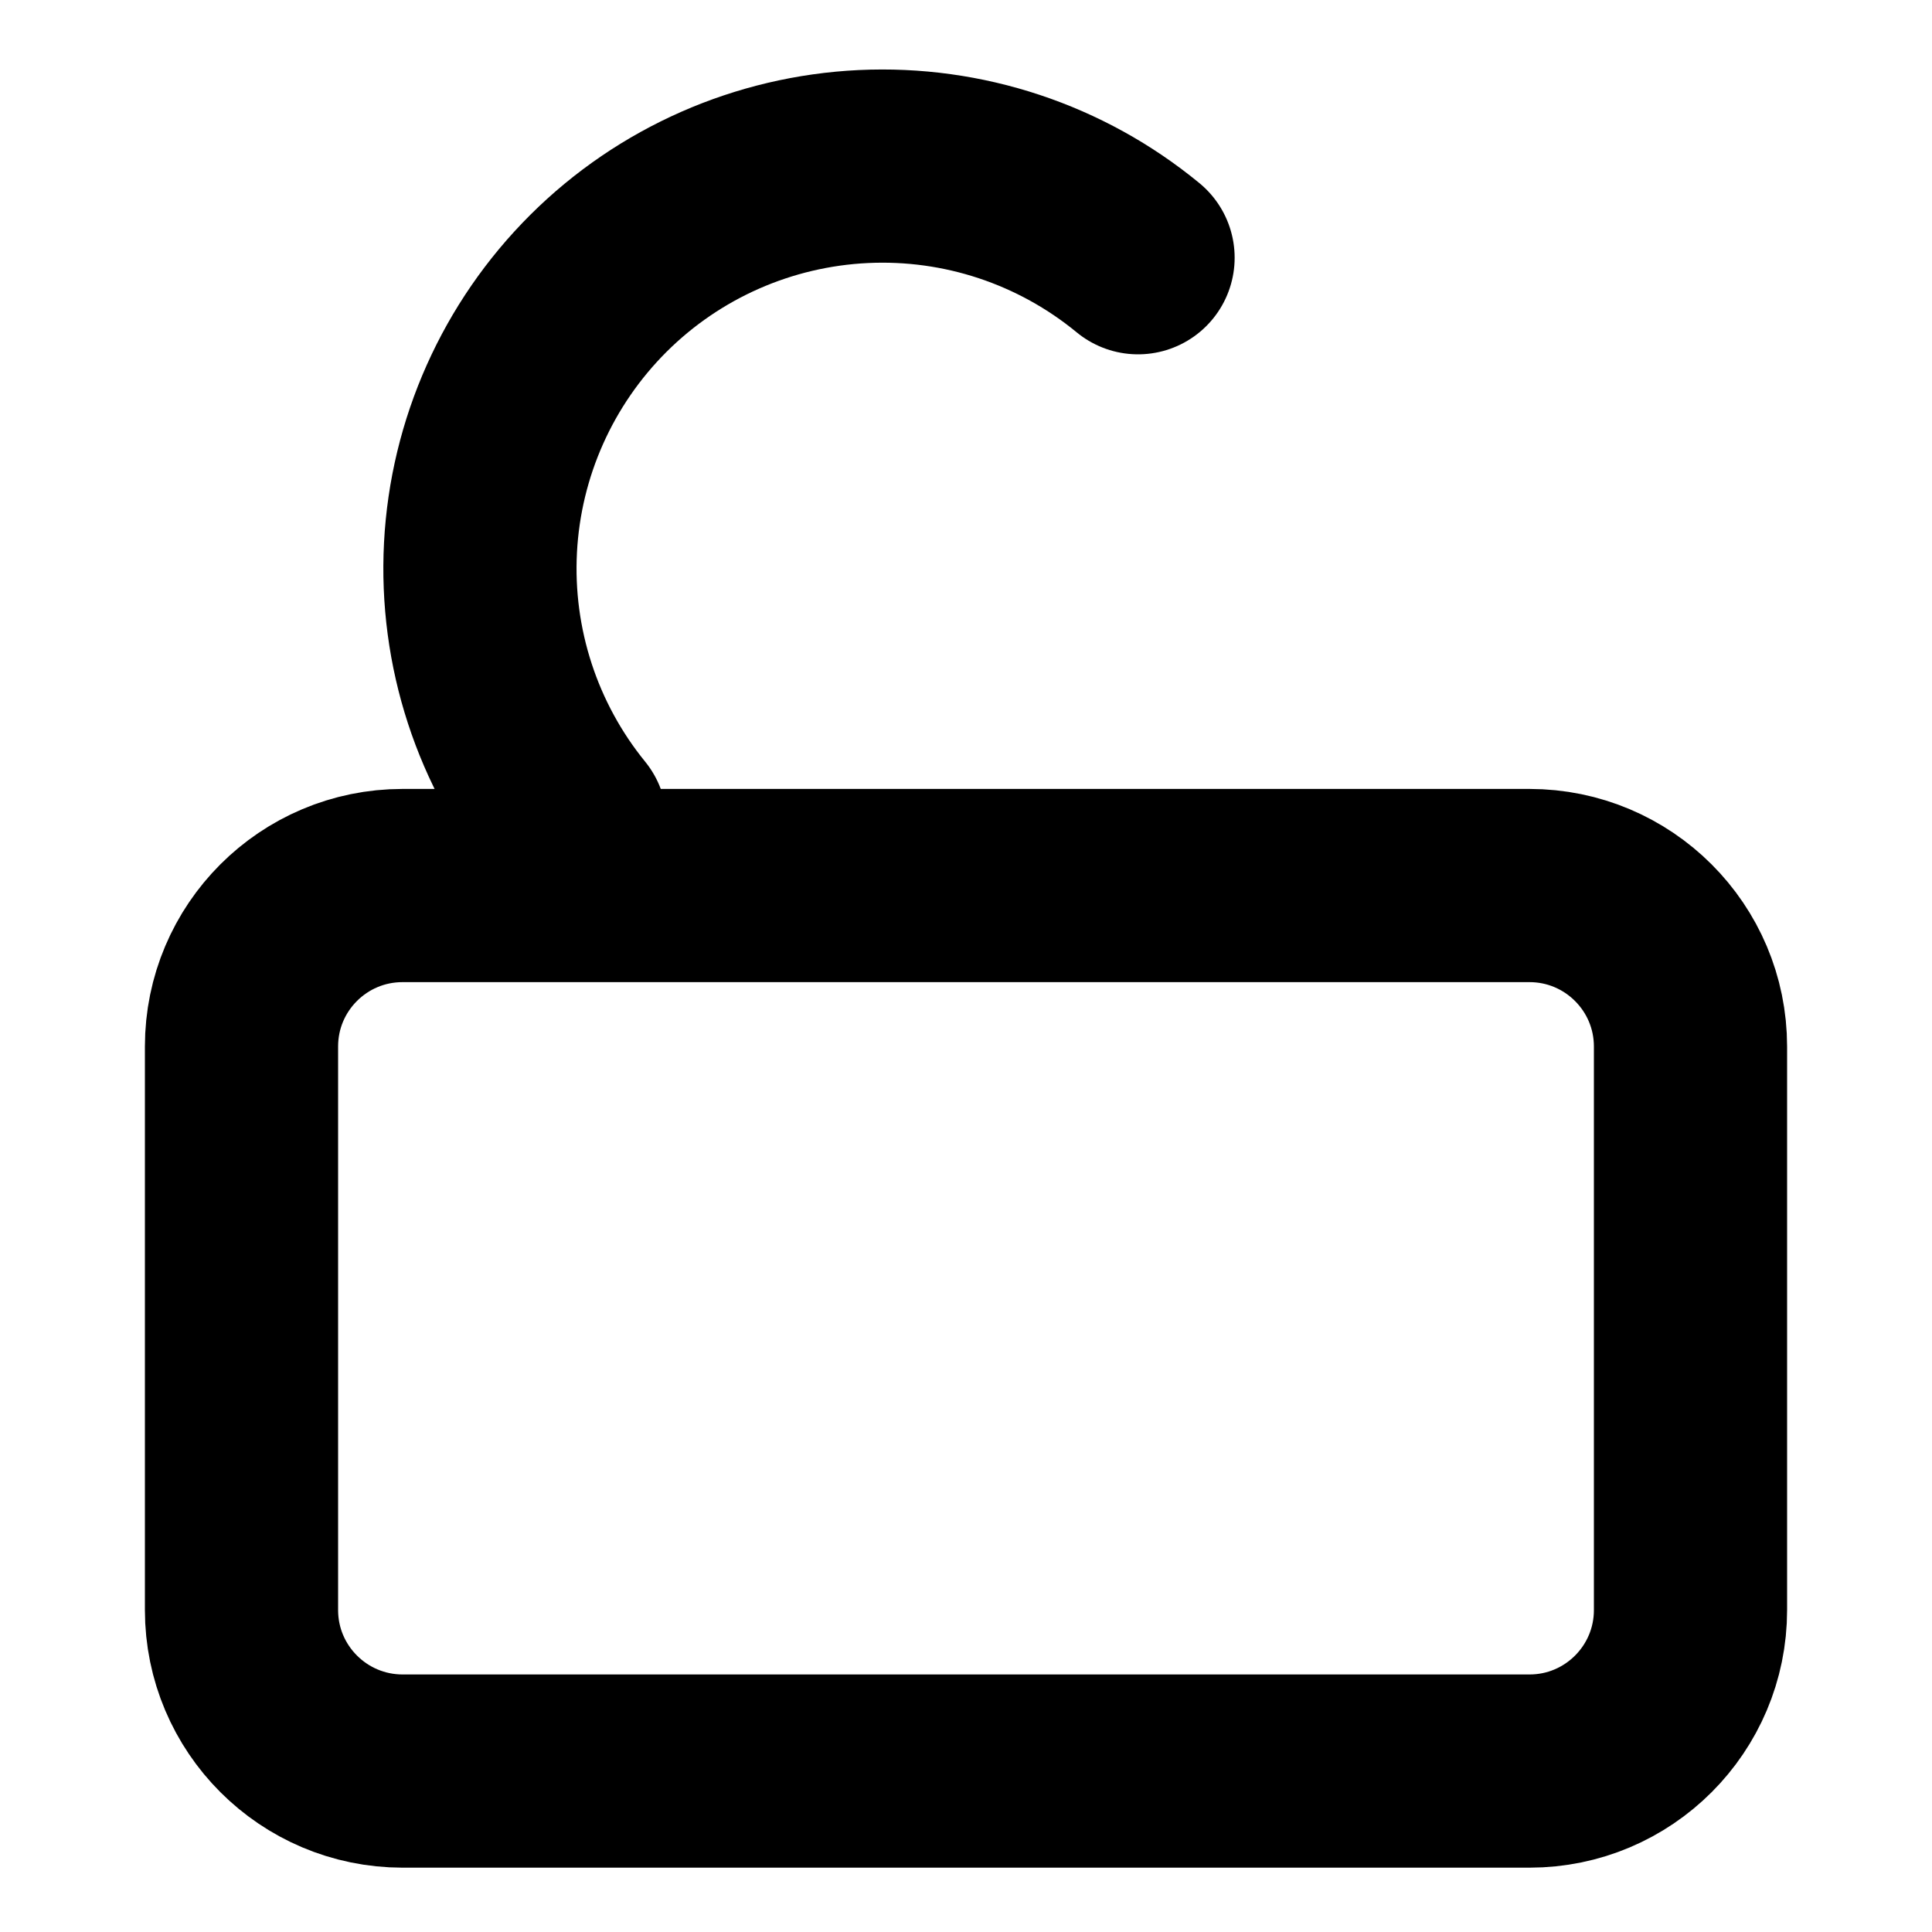
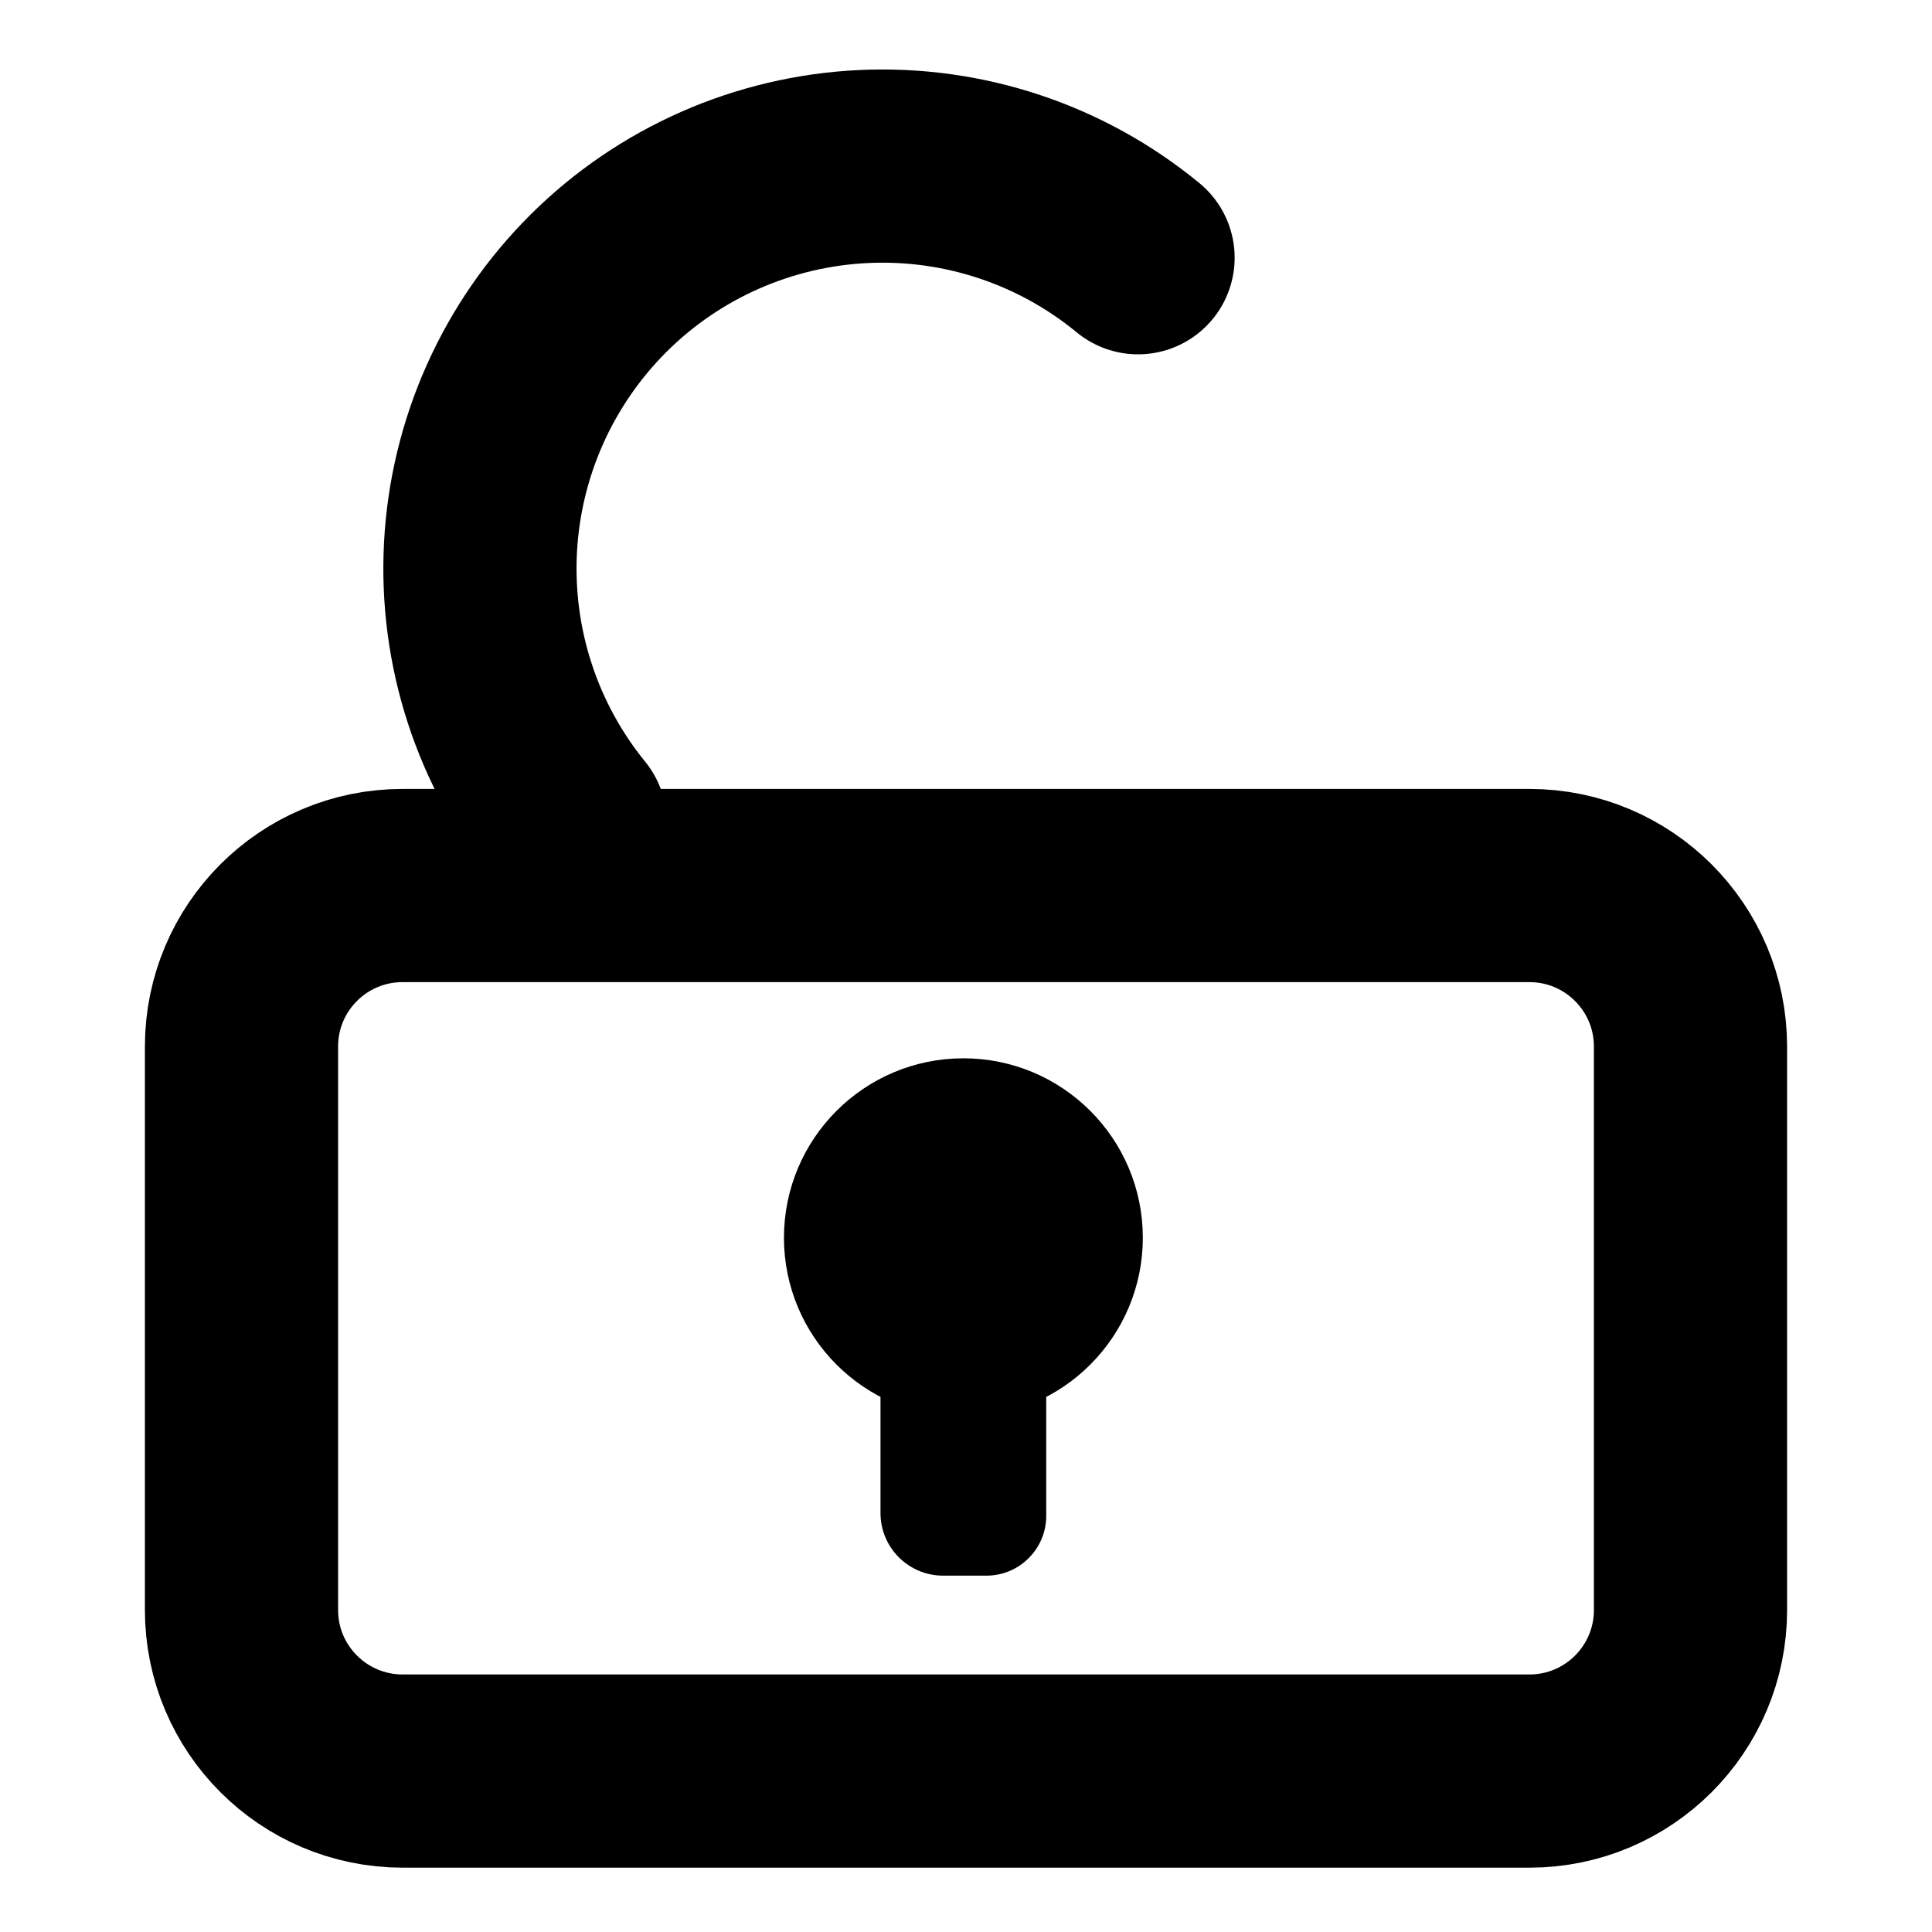
<svg xmlns="http://www.w3.org/2000/svg" width="20" height="20" viewBox="0 0 20 20" fill="none" version="1.1" id="svg1">
-   <defs id="defs1" />
+   <defs id="defs1">
+     </defs>
  <path d="M 5.903,8.516 C 5.251,7.715 4.92,6.7 4.974,5.668 5.028,4.636 5.464,3.661 6.196,2.932 6.928,2.203 7.906,1.773 8.938,1.724 9.97,1.675 10.983,2.011 11.781,2.668 M 4.167,9.167 H 15.833 c 0.92,0 1.667,0.746 1.667,1.667 v 5.833 c 0,0.92 -0.746,1.667 -1.667,1.667 H 4.167 C 3.246,18.333 2.5,17.587 2.5,16.667 V 10.833 C 2.5,9.913 3.246,9.167 4.167,9.167 Z" stroke="#1E1E1E" stroke-width="2" stroke-linecap="round" stroke-linejoin="round" id="path1" style="stroke:#000000;stroke-opacity:1" />
+   <circle style="fill:#000000;fill-opacity:1;stroke:#000000;stroke-width:0.475;stroke-linecap:round;stroke-linejoin:round" id="path2" cx="9.973" cy="12.813" r="1.62" />
+   <path style="baseline-shift:baseline;display:inline;overflow:visible;opacity:1;vector-effect:none;fill:#000000;enable-background:accumulate;stop-color:#000000;stop-opacity:1" d="m 9.5,14.095 v 1.179 a 0.378,0.378 45 0 0 0.378,0.378 l 0.261,0 A 0.361,0.361 135 0 0 10.5,15.291 v -1.196 z" id="path3" transform="matrix(1.7157,0,0,1.7157,-7.184317,-10.543)" />
</svg>
